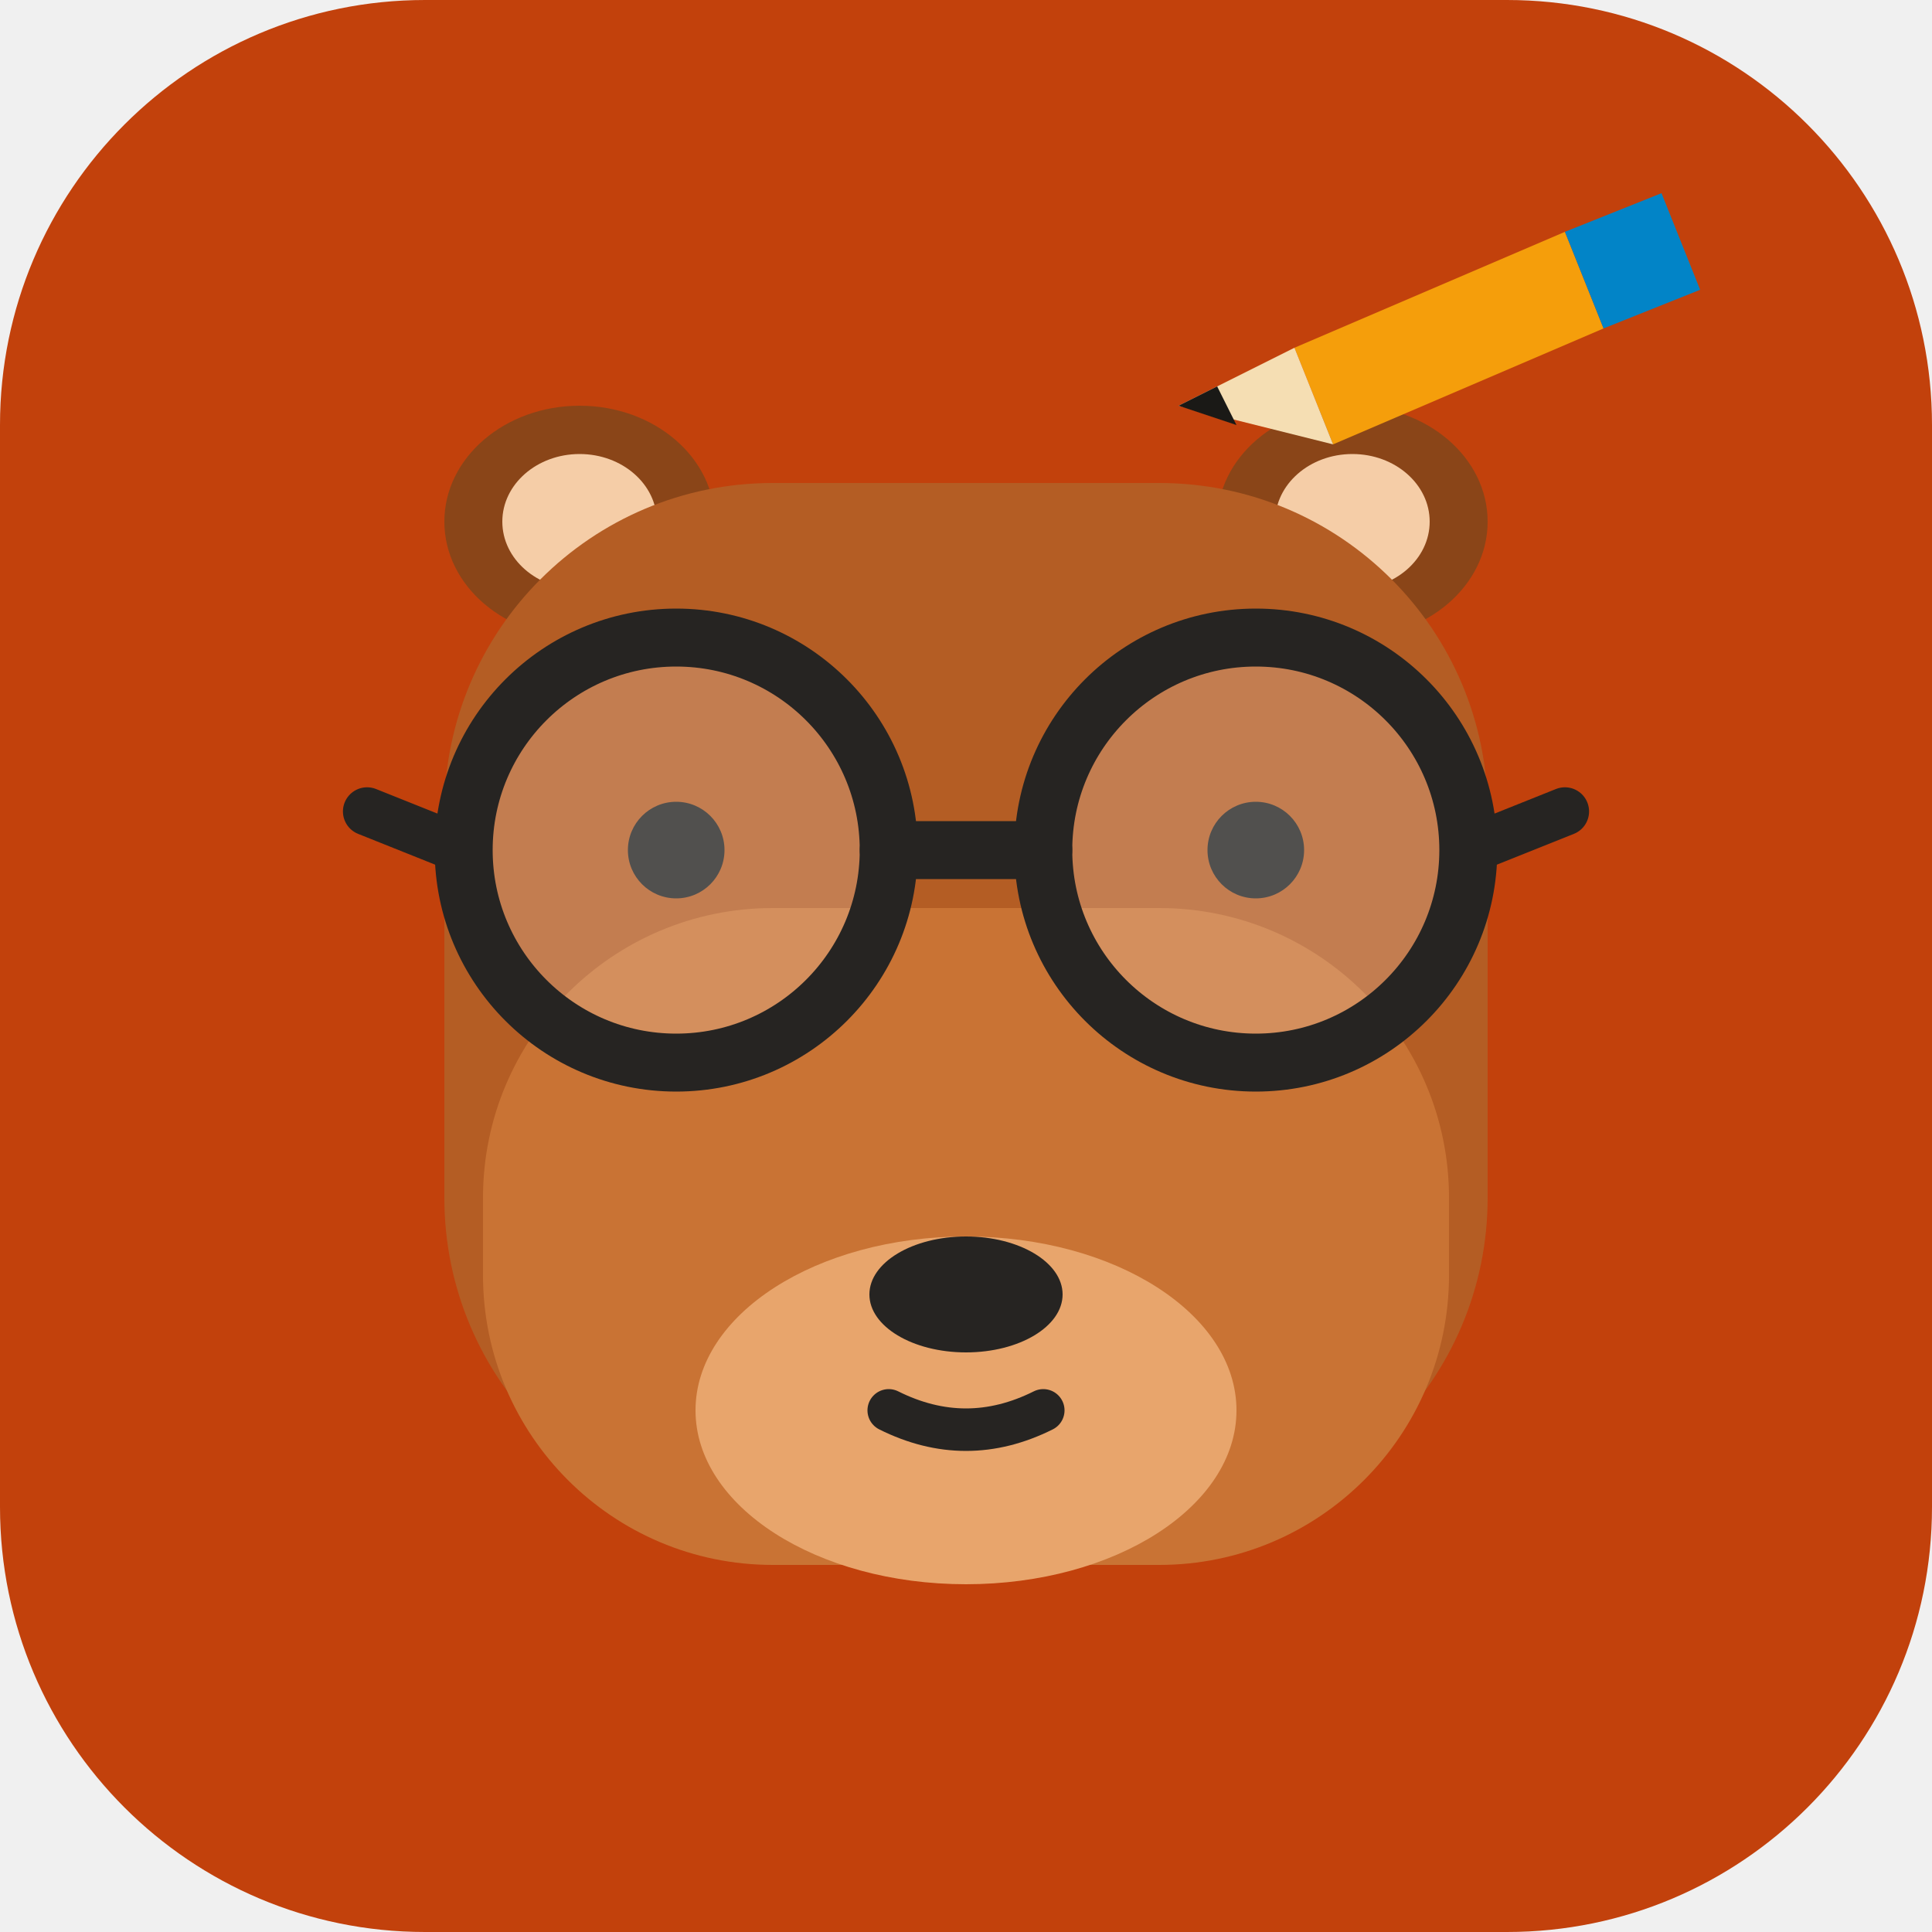
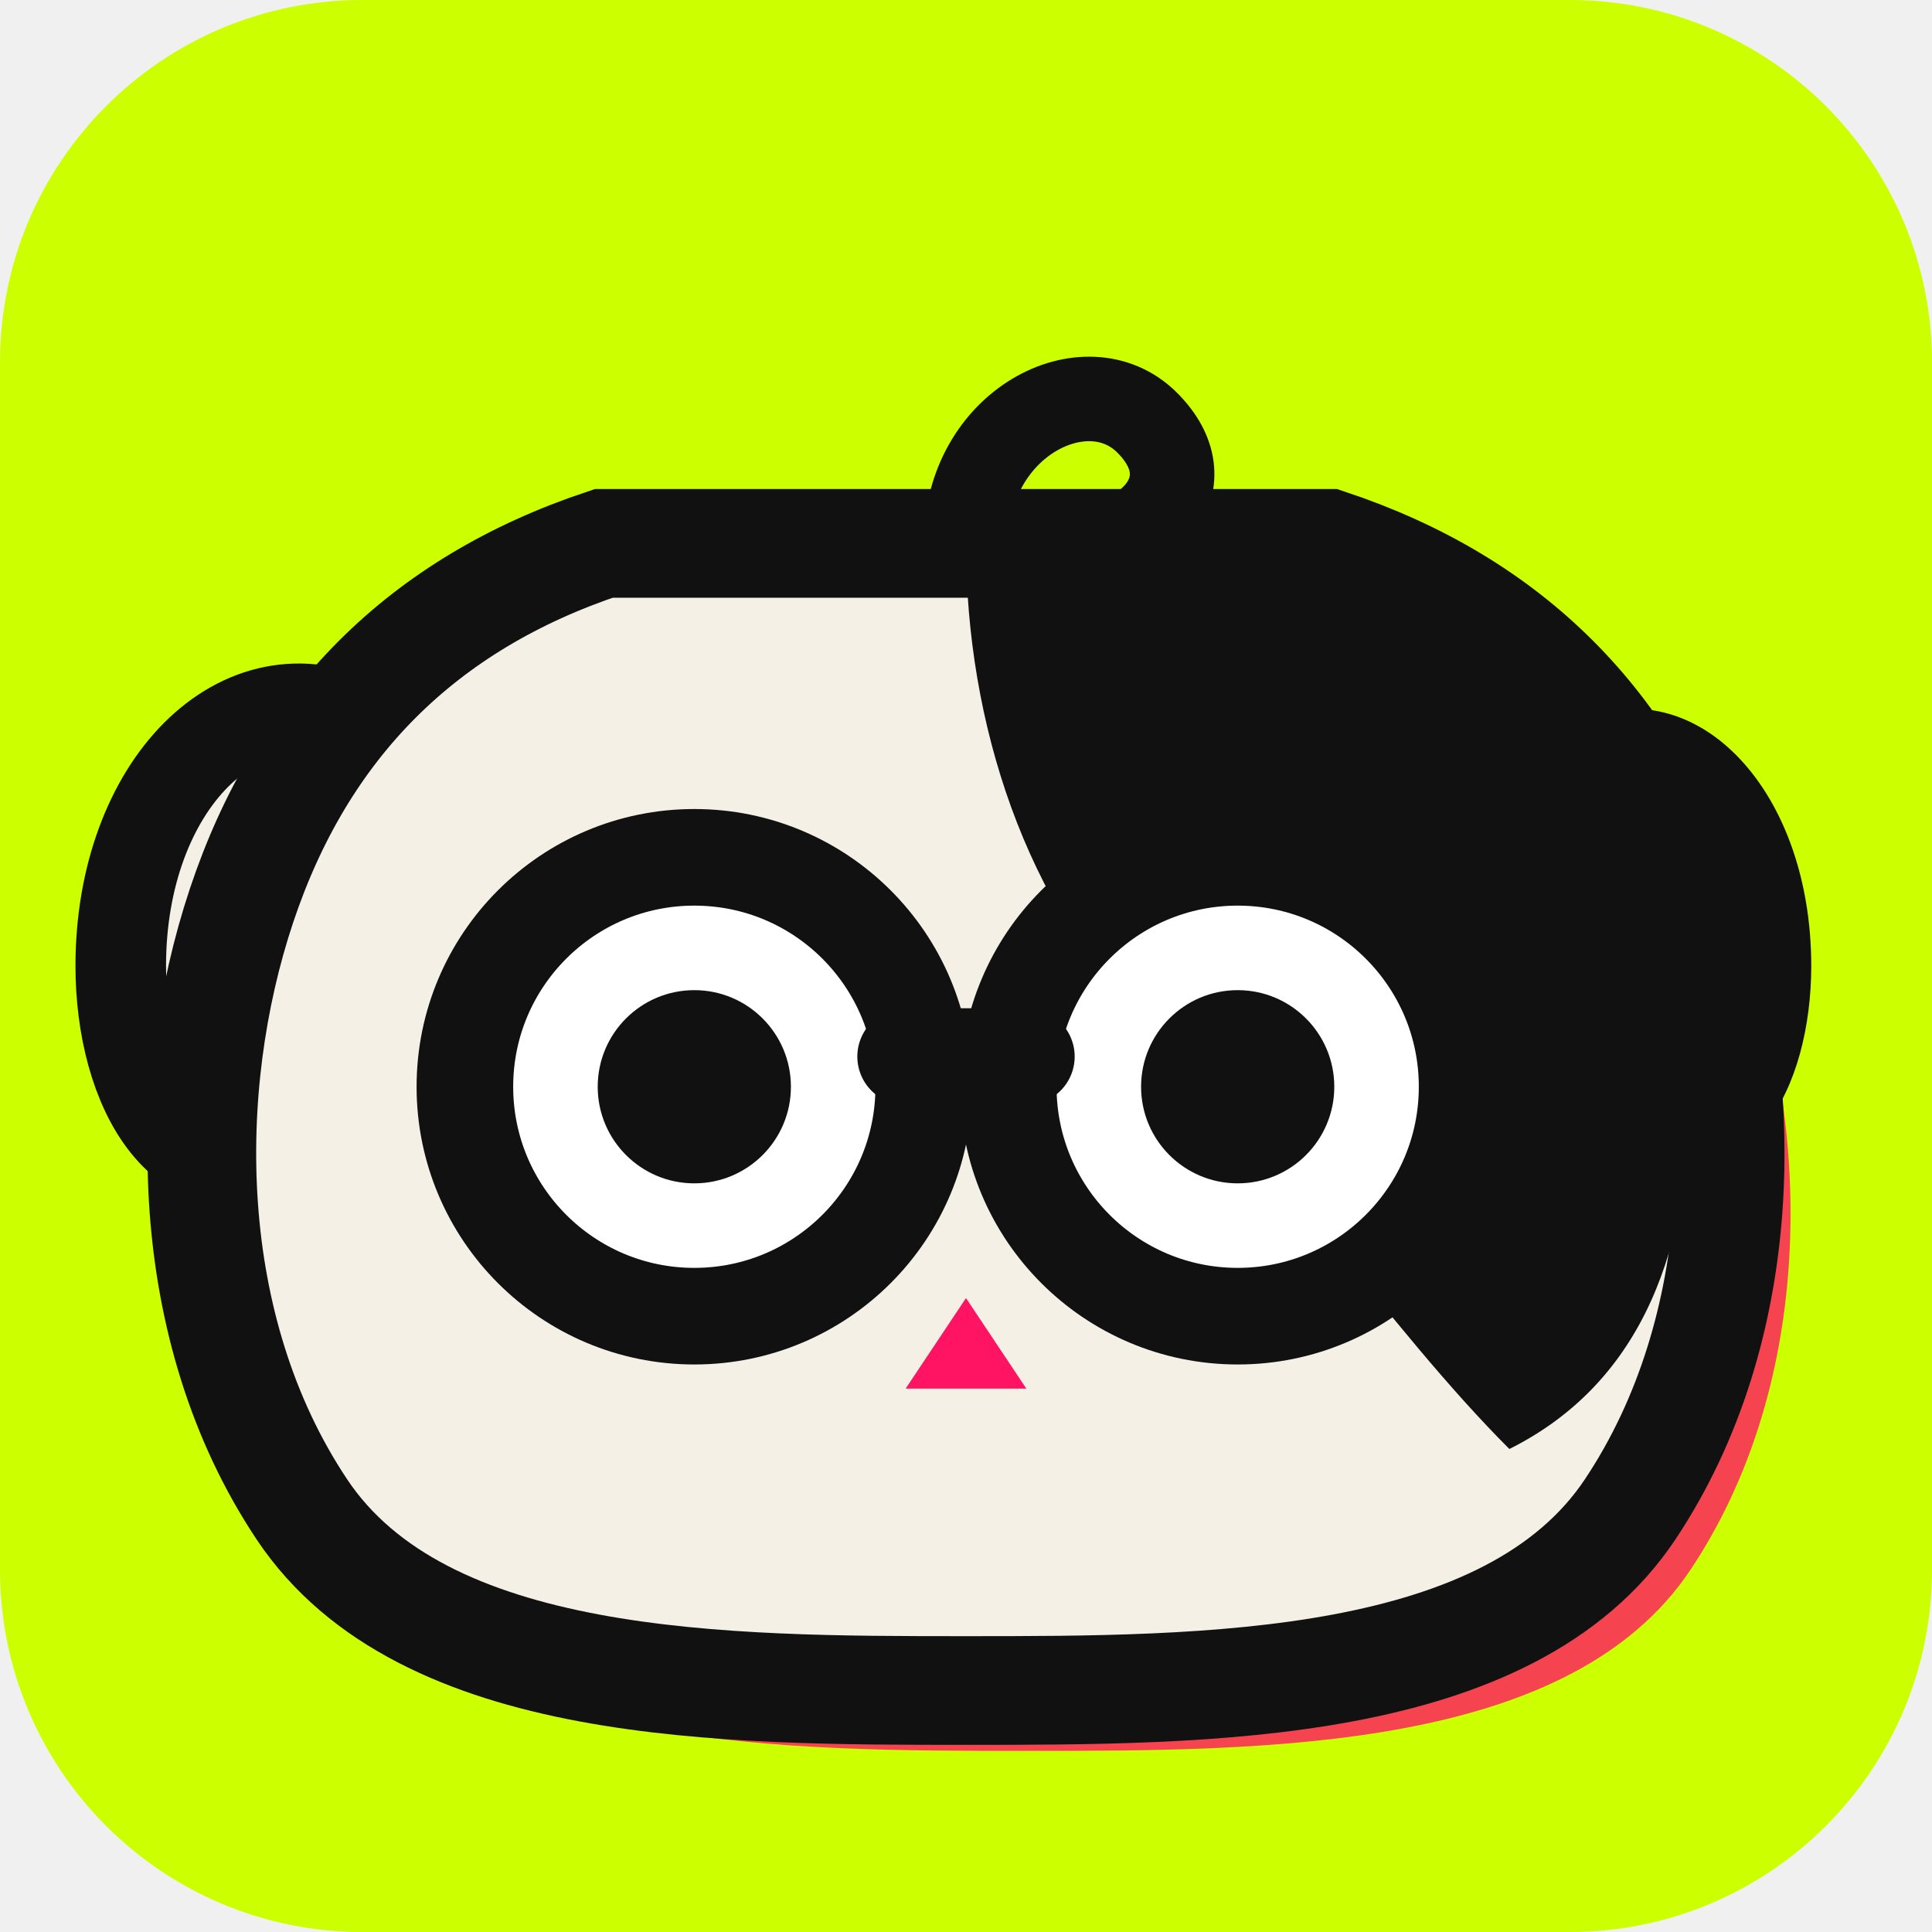
- <svg xmlns="http://www.w3.org/2000/svg" viewBox="0 0 100 100" width="100" height="100">
-   <rect width="100" height="100" rx="22" fill="#c2410c" />
-   <ellipse cx="30" cy="27" rx="7" ry="6" fill="#8a4518" />
-   <ellipse cx="30" cy="27" rx="4" ry="3.5" fill="#f5cda7" />
-   <ellipse cx="70" cy="27" rx="7" ry="6" fill="#8a4518" />
-   <ellipse cx="70" cy="27" rx="4" ry="3.5" fill="#f5cda7" />
-   <path d="M 67 18 L 81 12 L 83 17 L 69 23 Z" fill="#f59e0b" />
-   <path d="M 81 12 L 86 10 L 88 15 L 83 17 Z" fill="#0284c7" />
-   <polygon points="67,18 61,21 69,23" fill="#f5deb3" />
-   <polygon points="63,20 61,21 64,22" fill="#1a1916" />
-   <rect x="23" y="25" width="54" height="54" rx="17" fill="#b45d24" />
-   <rect x="25" y="47" width="50" height="34" rx="15" fill="#c97334" />
-   <ellipse cx="50" cy="73" rx="14" ry="9" fill="#e8a56c" />
-   <ellipse cx="50" cy="67" rx="5" ry="3" fill="#262422" />
-   <path d="M 46 73 Q 50 75 54 73" stroke="#262422" stroke-width="2.2" stroke-linecap="round" fill="none" />
-   <circle cx="35" cy="44" r="2.5" fill="#262422" />
-   <circle cx="65" cy="44" r="2.5" fill="#262422" />
-   <circle cx="35" cy="44" r="11" stroke="#262422" stroke-width="3" fill="#ffffff" fill-opacity="0.2" />
-   <circle cx="65" cy="44" r="11" stroke="#262422" stroke-width="3" fill="#ffffff" fill-opacity="0.2" />
-   <path d="M 46 44 L 54 44" stroke="#262422" stroke-width="3" stroke-linecap="round" />
-   <path d="M 24 44 L 19 42" stroke="#262422" stroke-width="2.5" stroke-linecap="round" />
-   <path d="M 76 44 L 81 42" stroke="#262422" stroke-width="2.5" stroke-linecap="round" />
+ <svg xmlns="http://www.w3.org/2000/svg" viewBox="0 0 32 32" width="32" height="32">
+   <rect width="32" height="32" rx="6" fill="#ccff00" />
+   <path d="M 10 9 C 12 9, 20 9, 22 9 C 25 10, 27 12, 28 15 C 29 18, 29 22, 27 25 C 25 28, 20 28, 16 28 C 12 28, 7 28, 5 25 C 3 22, 3 18, 4 15 C 5 12, 7 10, 10 9 Z" fill="#ff1464" transform="translate(1, 1)" opacity="0.8" />
+   <path d="M 6 12 C 4 11, 2 13, 2 16 C 2 18, 3 20, 5 19 C 6 18, 6 16, 6 14 Z" fill="#f4f0e6" stroke="#111111" stroke-width="1.5" />
+   <path d="M 26 12 C 28 11, 30 13, 30 16 C 30 18, 29 20, 27 19 C 26 18, 26 16, 26 14 Z" fill="#111111" />
+   <path d="M 10 9 C 12 9, 20 9, 22 9 C 25 10, 27 12, 28 15 C 29 18, 29 22, 27 25 C 25 28, 20 28, 16 28 C 12 28, 7 28, 5 25 C 3 22, 3 18, 4 15 C 5 12, 7 10, 10 9 Z" fill="#f4f0e6" stroke="#111111" stroke-width="1.8" />
+   <path d="M 16 9 C 19 9, 22 9, 24 10 C 27 12, 28 15, 28 18 C 28 21, 27 23, 25 24 C 23 22, 21 19, 19 17 C 17 15, 16 12, 16 9 Z" fill="#111111" />
+   <circle cx="11.5" cy="18" r="3.8" stroke="#111111" stroke-width="1.6" fill="#ffffff" />
+   <circle cx="20.5" cy="18" r="3.8" stroke="#111111" stroke-width="1.6" fill="#ffffff" />
+   <circle cx="11.5" cy="18" r="1.6" fill="#111111" />
+   <circle cx="20.5" cy="18" r="1.6" fill="#111111" />
+   <path d="M 15 17.5 L 17 17.5" stroke="#111111" stroke-width="1.6" stroke-linecap="round" />
+   <polygon points="16,21.5 15,23 17,23" fill="#ff1464" />
+   <path d="M 16 9 C 16 7, 18 6, 19 7 C 20 8, 19 9, 18 9" stroke="#111111" stroke-width="1.4" stroke-linecap="round" fill="none" />
</svg>
